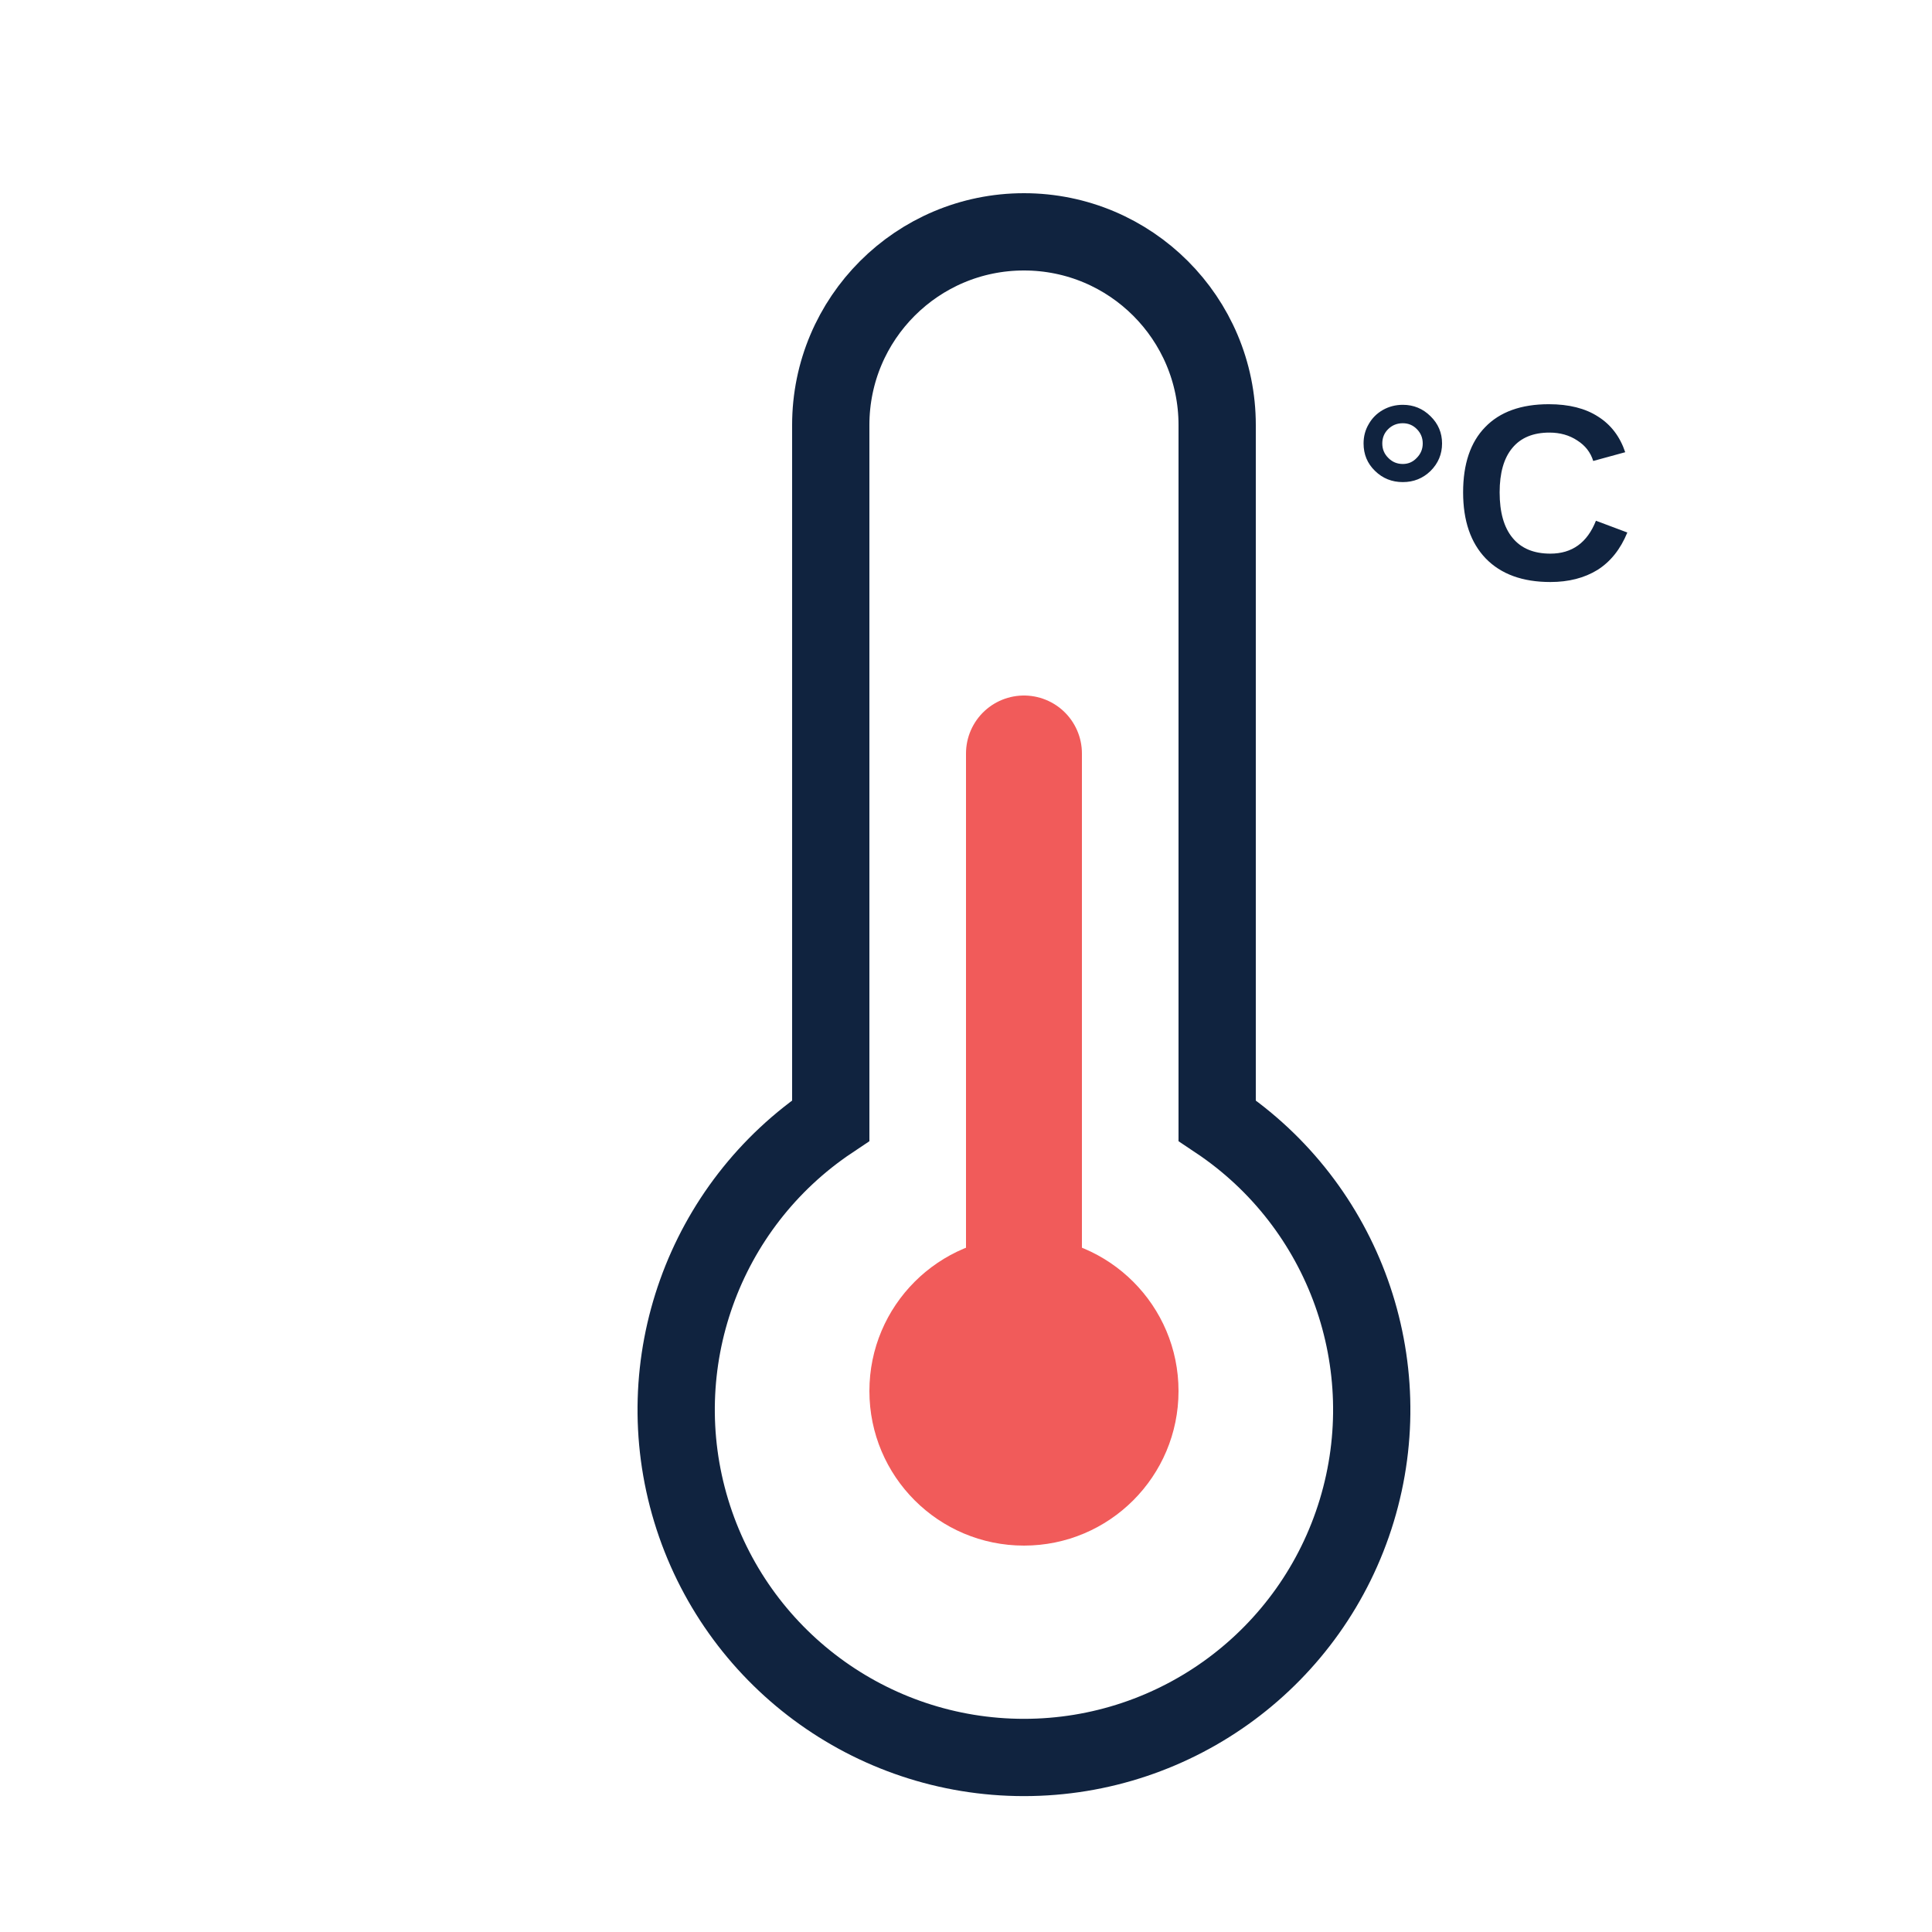
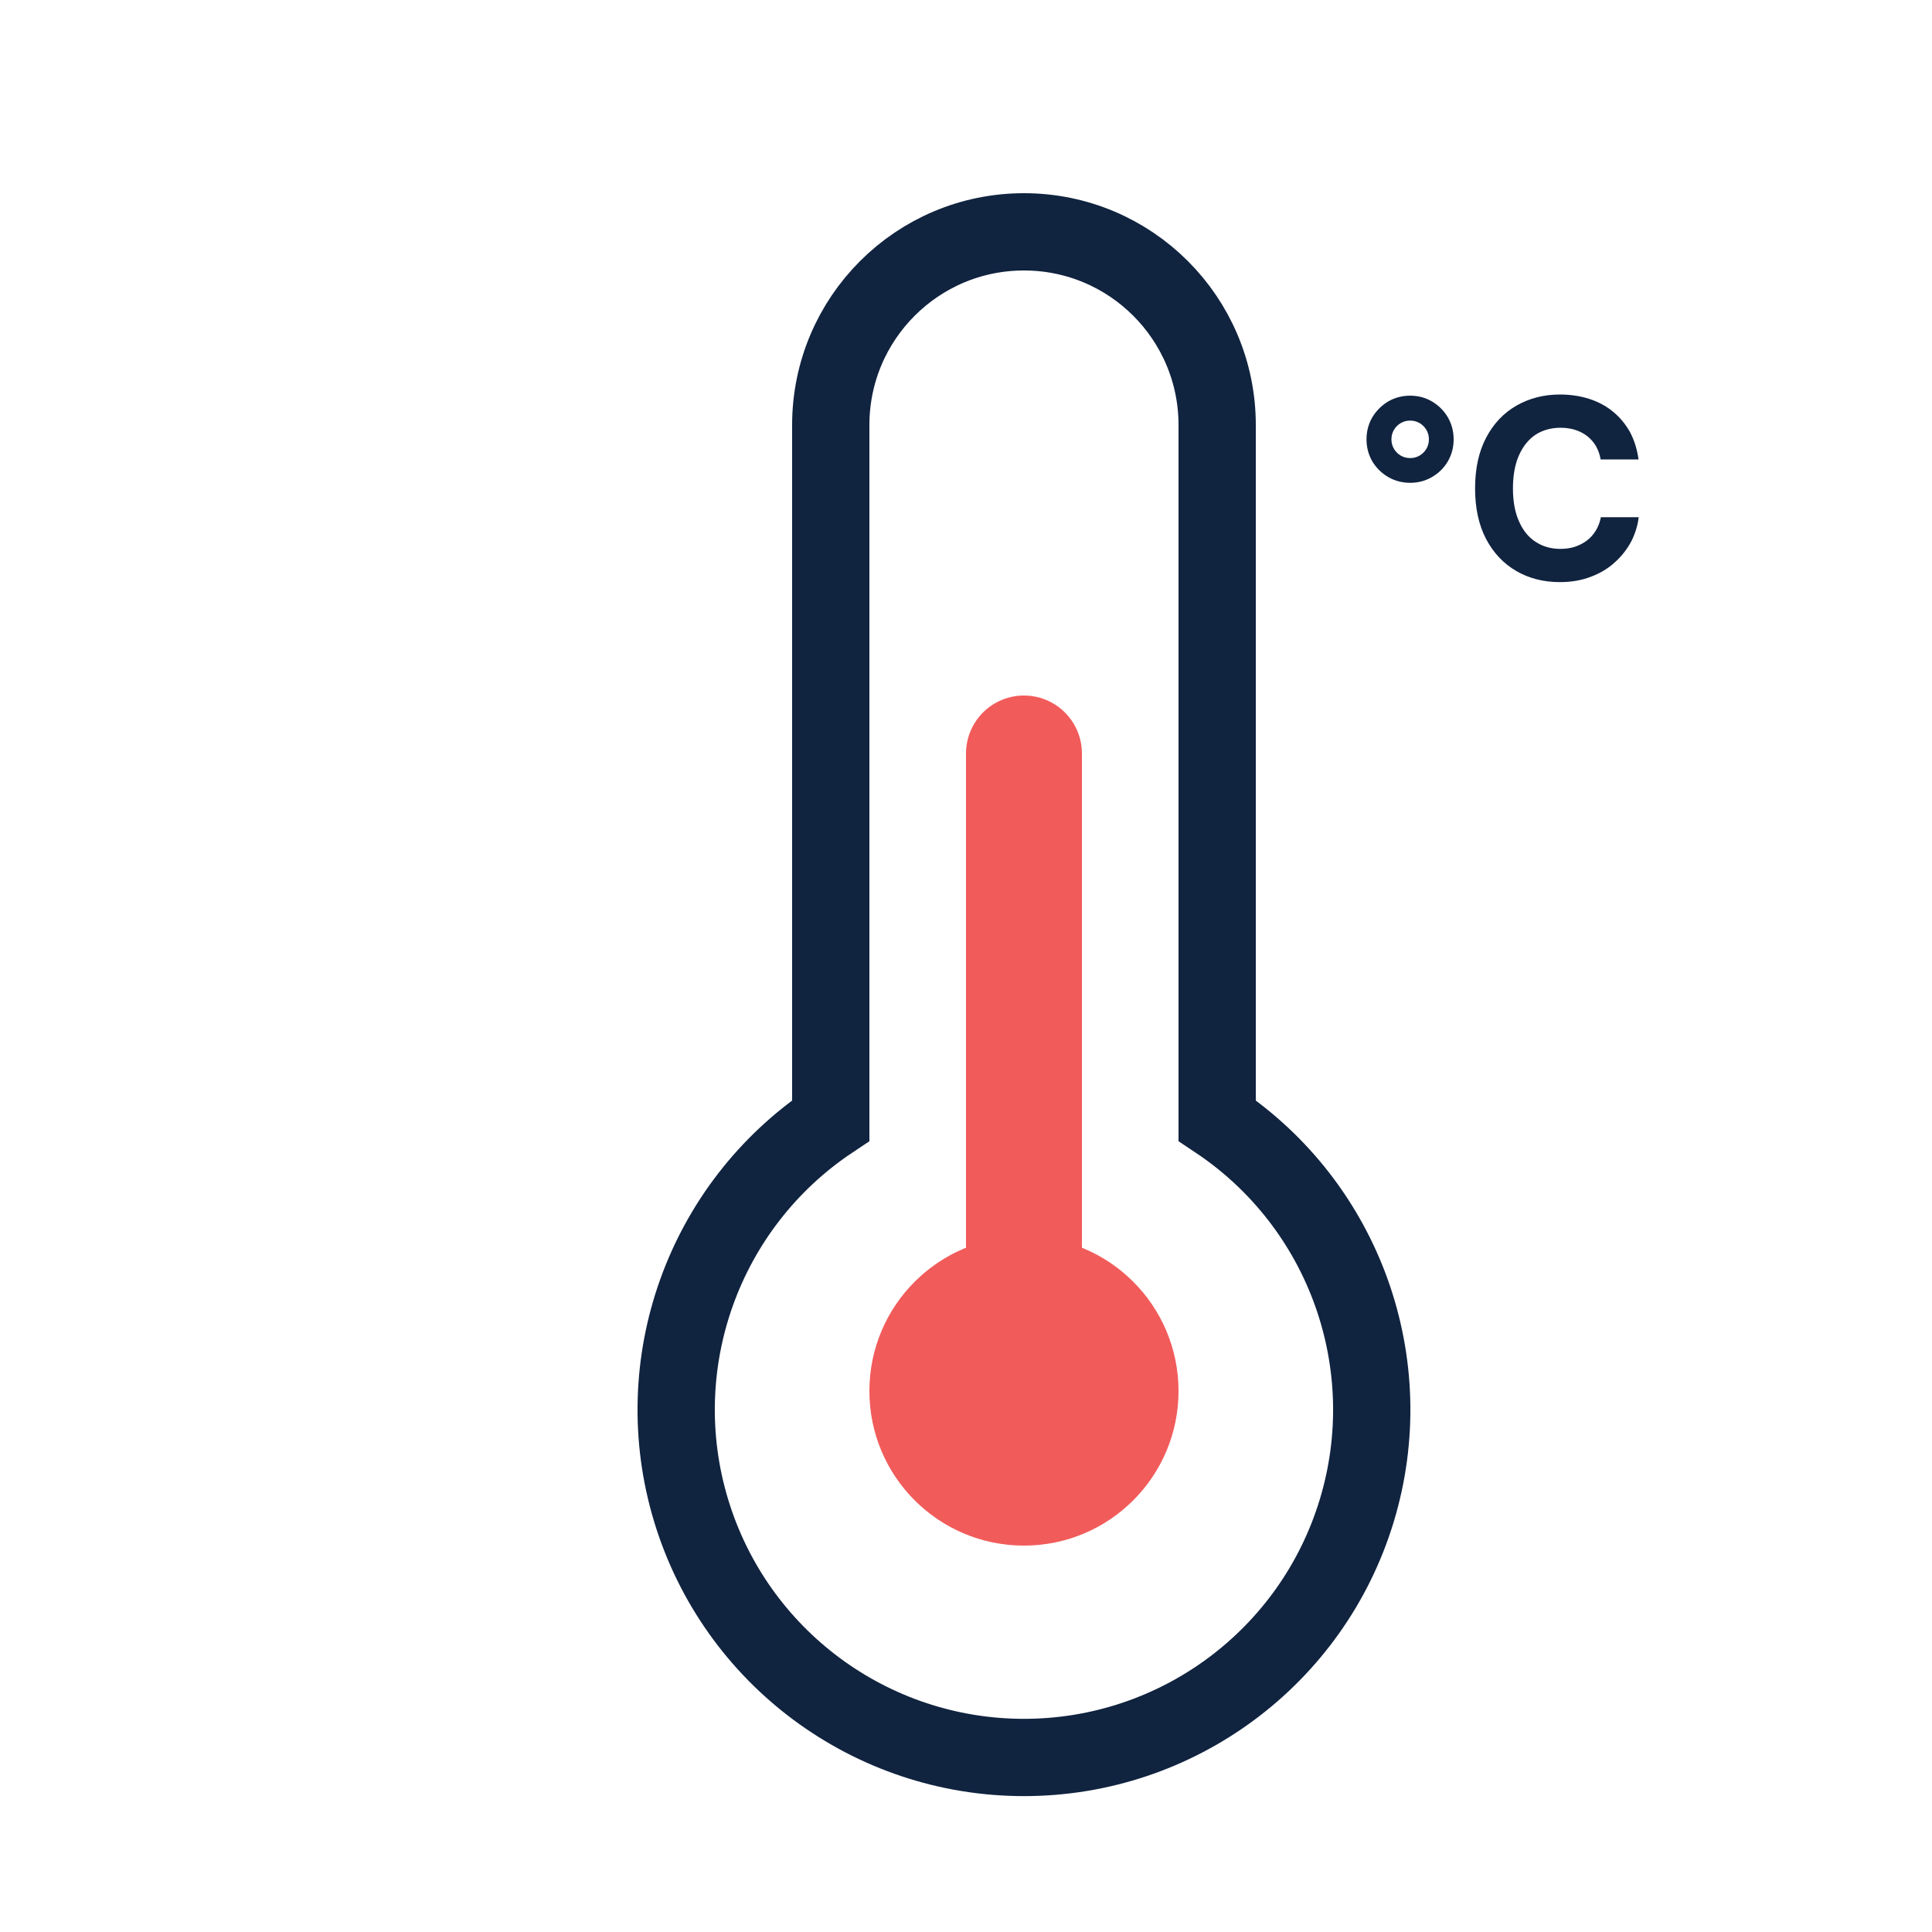
<svg xmlns="http://www.w3.org/2000/svg" width="100" height="100" viewBox="0 0 100 100" role="img" aria-labelledby="title desc">
  <path d="M43 22a10 10 0 0 1 20 0v36a18 18 0 1 1-20 0z" fill="none" stroke="#10233F" stroke-width="4" />
  <path d="M53 39v28" stroke="#F15B5A" stroke-width="6" stroke-linecap="round" />
  <circle cx="53" cy="72" r="8" fill="#F15B5A" />
-   <text x="70" y="30" font-family="Arial,sans-serif" font-size="13" font-weight="700" fill="#10233F">°C</text>
+   <g fill="#10233F" aria-label="°C">
+     <path d="M72.99 24.99Q72.37 24.99 71.85 24.69Q71.34 24.39 71.03 23.88Q70.73 23.36 70.73 22.74Q70.73 22.12 71.03 21.6Q71.34 21.09 71.85 20.78Q72.37 20.48 72.99 20.48Q73.61 20.48 74.12 20.78Q74.64 21.09 74.94 21.6Q75.24 22.12 75.24 22.74Q75.24 23.36 74.94 23.88Q74.64 24.39 74.12 24.69Q73.61 24.99 72.99 24.99ZM72.99 23.71Q73.26 23.71 73.48 23.58Q73.7 23.45 73.83 23.23Q73.96 23.01 73.96 22.74Q73.96 22.47 73.83 22.25Q73.7 22.03 73.48 21.9Q73.26 21.77 72.99 21.77Q72.72 21.77 72.5 21.9Q72.28 22.03 72.15 22.25Q72.02 22.47 72.02 22.74Q72.02 23.01 72.15 23.23Q72.28 23.45 72.5 23.58Q72.72 23.71 72.99 23.71ZM80.74 30.13Q79.48 30.13 78.49 29.56Q77.49 28.98 76.92 27.9Q76.35 26.81 76.35 25.28Q76.35 23.73 76.93 22.64Q77.5 21.56 78.5 20.99Q79.5 20.42 80.74 20.42Q81.54 20.42 82.24 20.64Q82.94 20.86 83.48 21.3Q84.01 21.73 84.36 22.35Q84.7 22.98 84.81 23.78H82.85Q82.78 23.39 82.6 23.08Q82.42 22.78 82.15 22.57Q81.88 22.36 81.53 22.25Q81.18 22.14 80.78 22.14Q80.04 22.14 79.48 22.5Q78.93 22.87 78.62 23.57Q78.31 24.27 78.31 25.28Q78.31 26.3 78.63 27Q78.94 27.7 79.49 28.05Q80.04 28.41 80.77 28.41Q81.18 28.41 81.52 28.3Q81.87 28.18 82.15 27.97Q82.42 27.76 82.6 27.46Q82.79 27.15 82.86 26.77H84.82Q84.74 27.42 84.43 28.03Q84.11 28.63 83.59 29.1Q83.07 29.58 82.35 29.85Q81.63 30.13 80.74 30.13Z" />
+   </g>
</svg>
